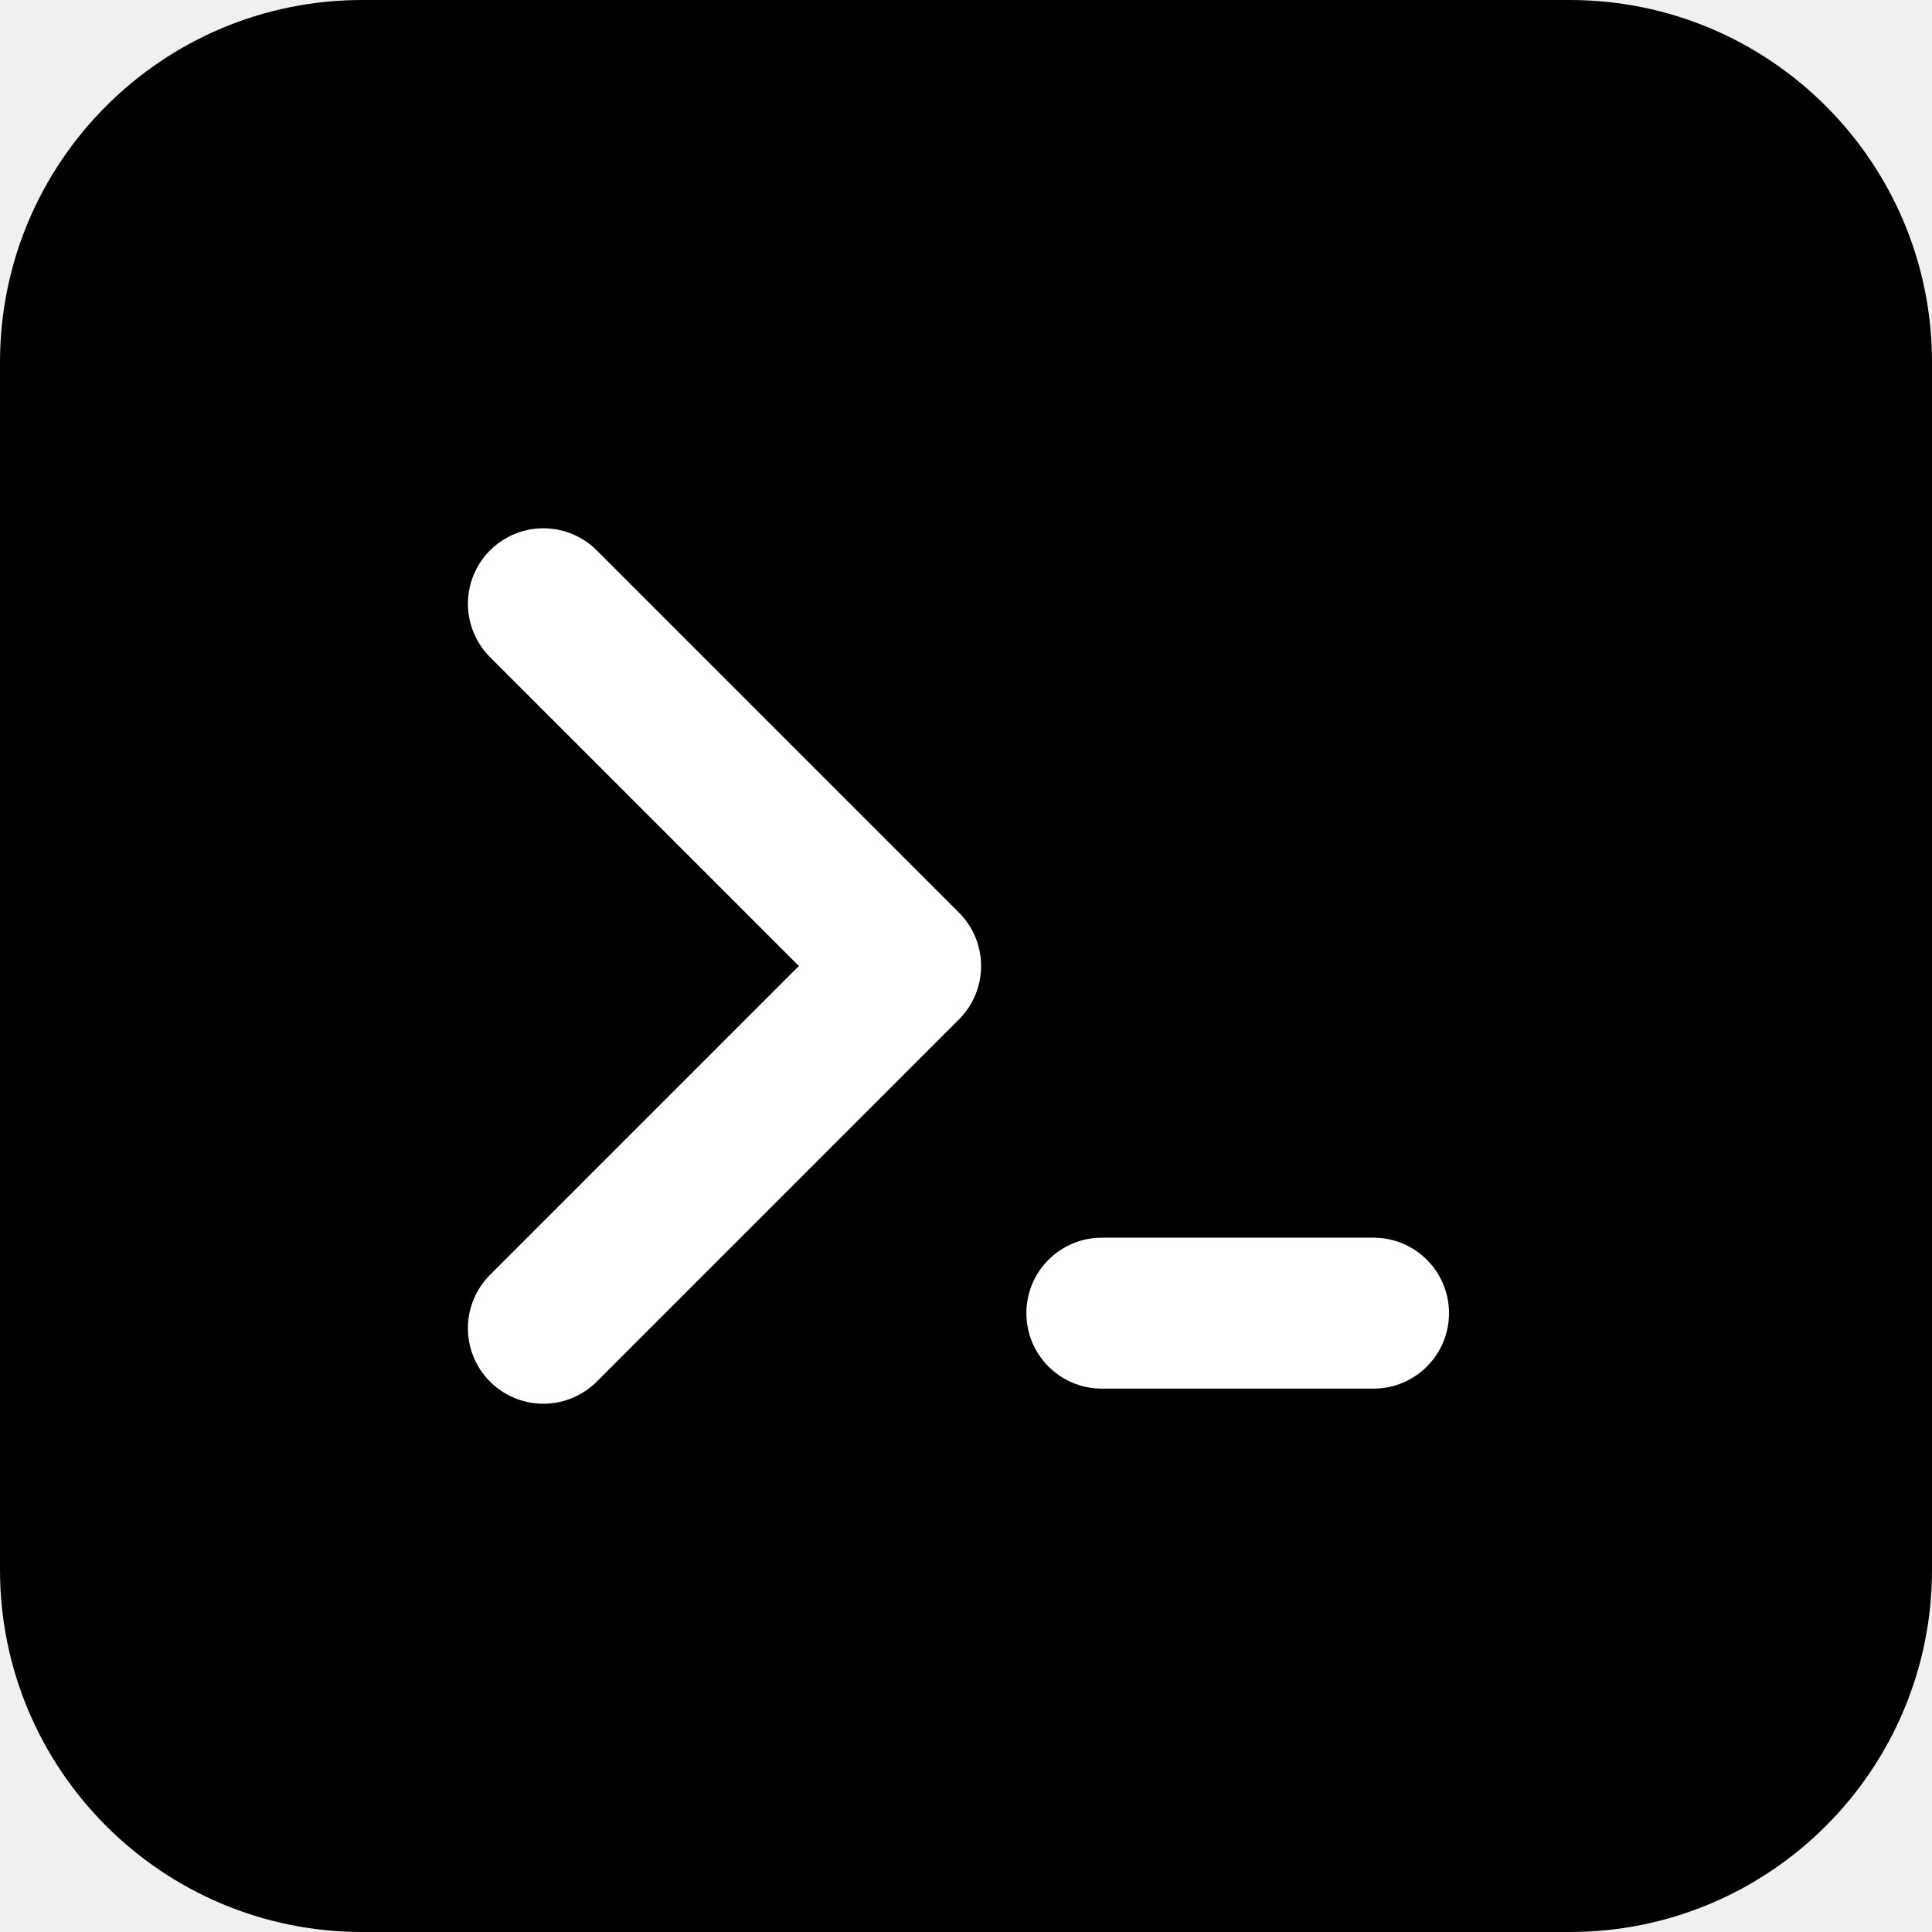
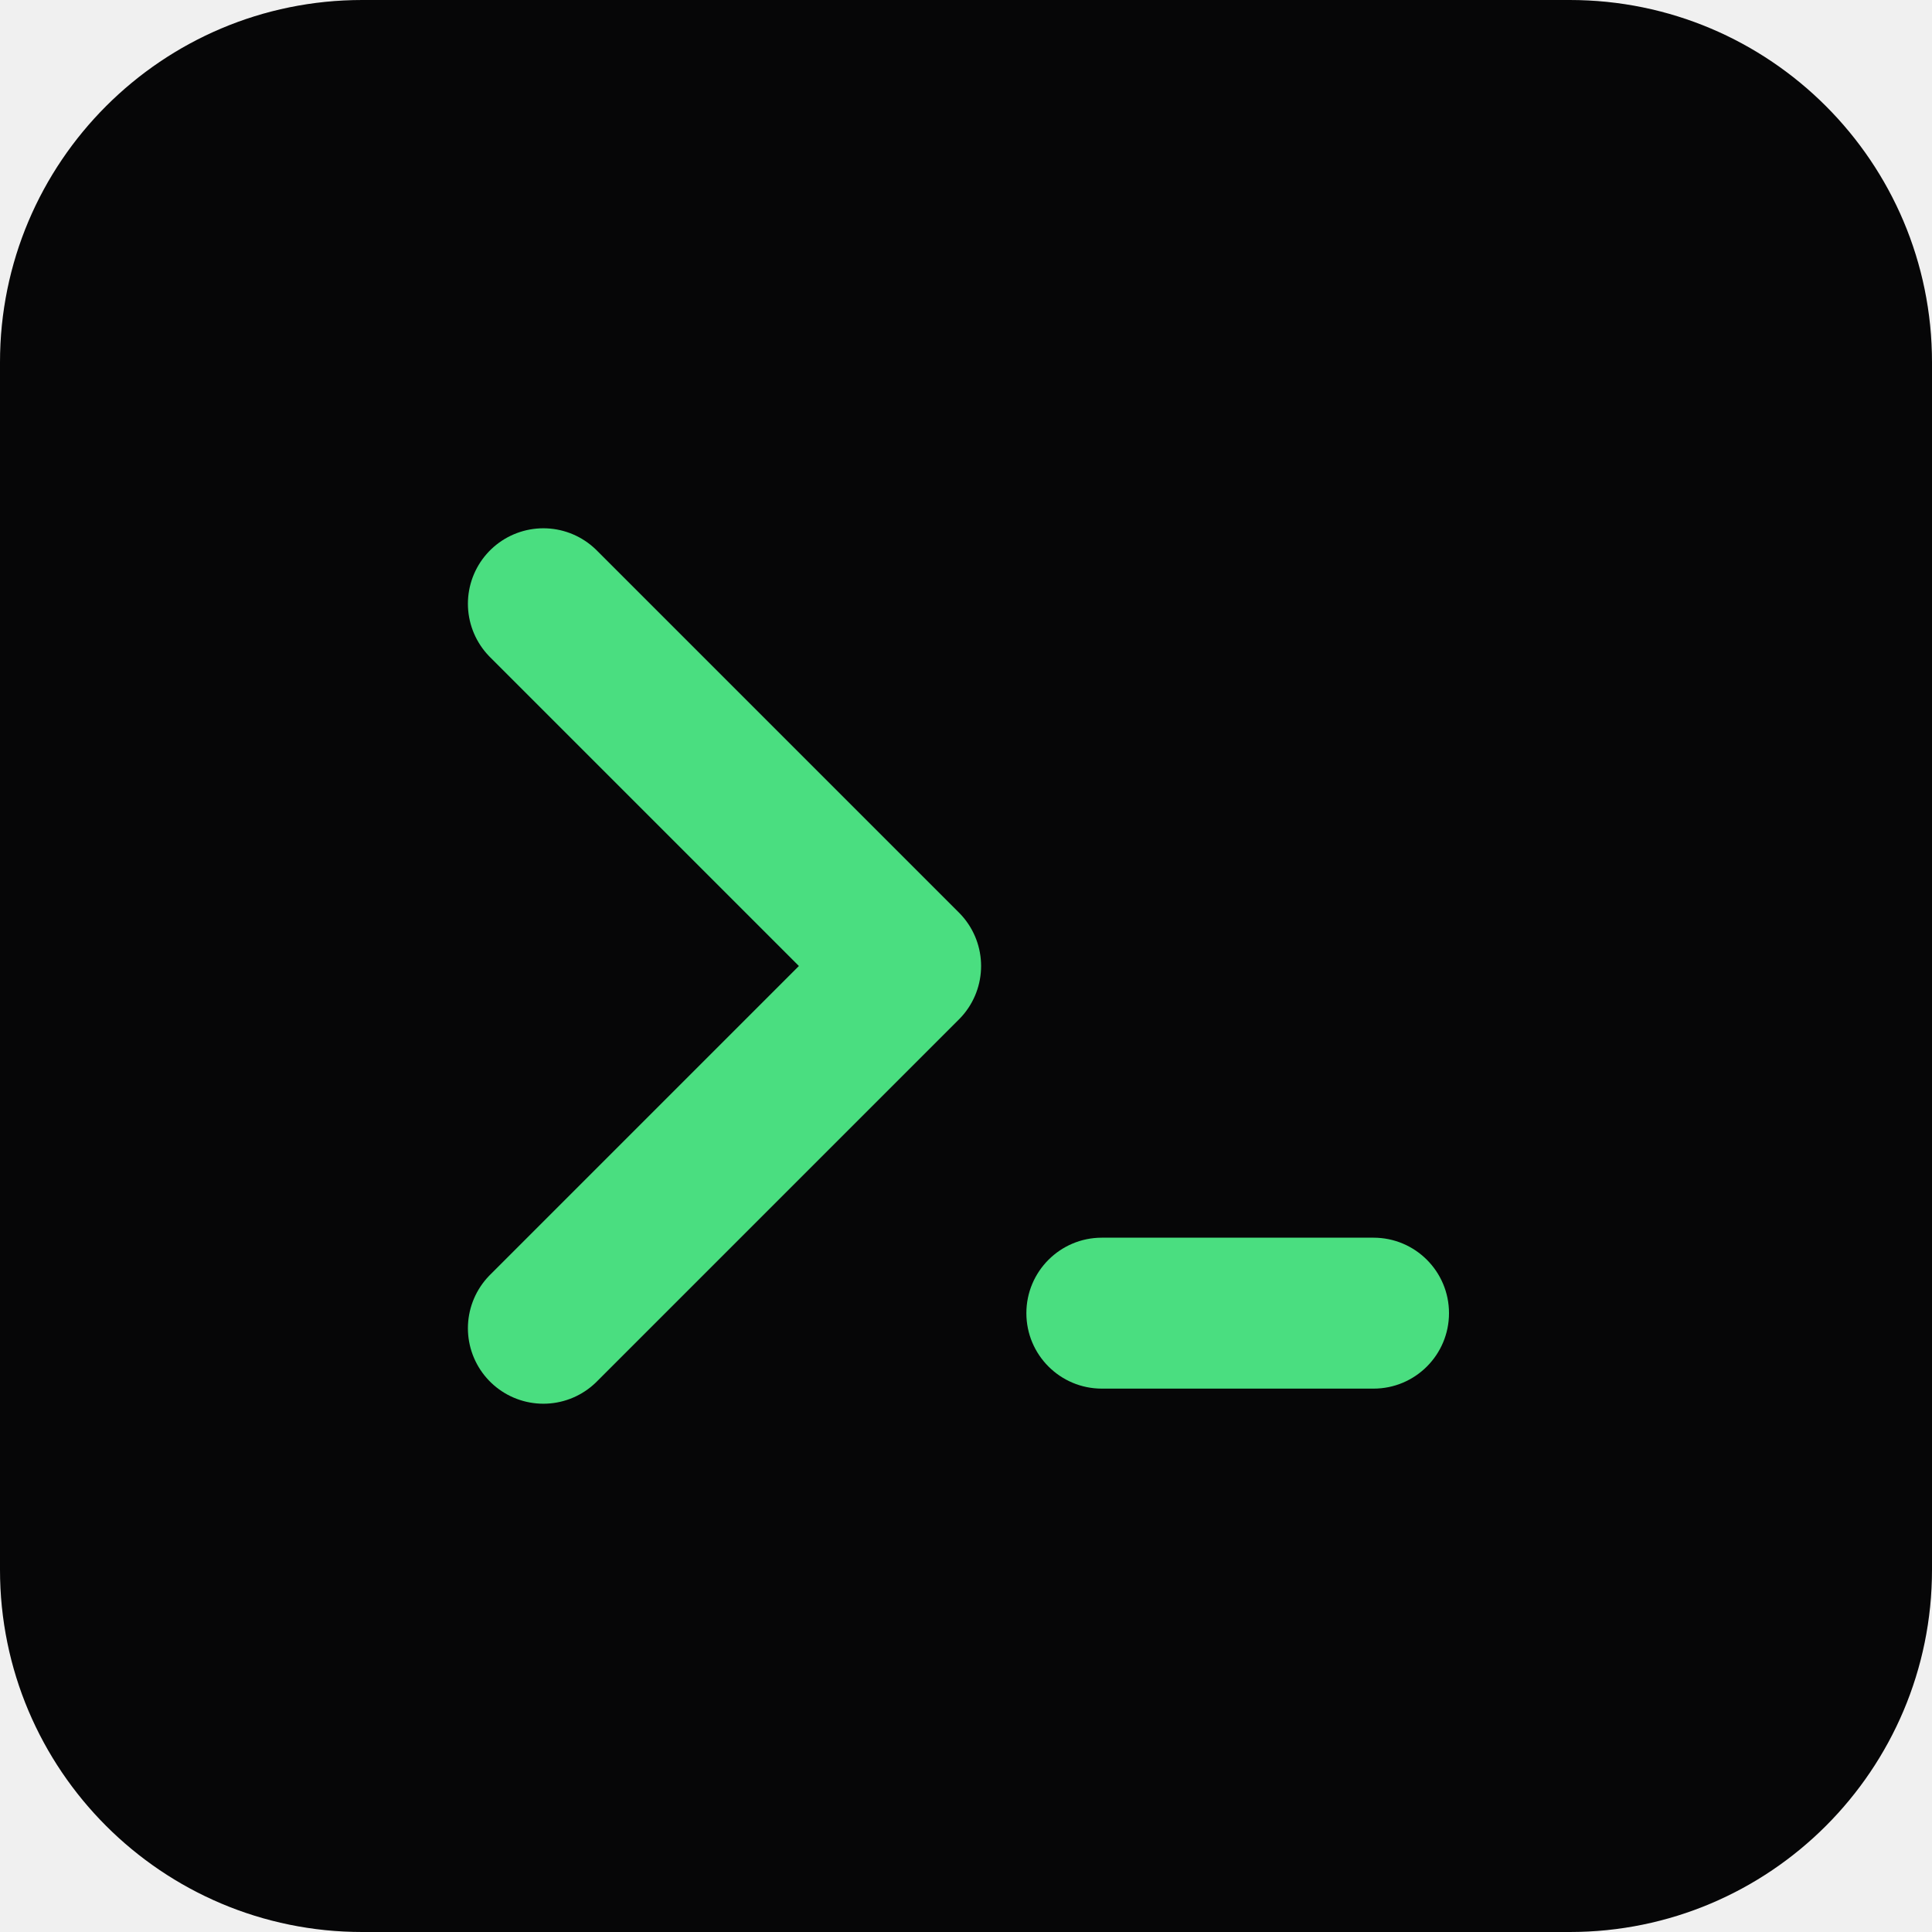
<svg xmlns="http://www.w3.org/2000/svg" width="32" height="32" viewBox="0 0 32 32">
-   <rect width="32" height="32" rx="6" fill="#000000" />
-   <polyline points="9,10 15,16 9,22" fill="none" stroke="#ffffff" stroke-width="2.5" stroke-linecap="round" stroke-linejoin="round" />
-   <rect x="17" y="20.5" width="7" height="2.5" rx="1.25" fill="#ffffff" />
+   <rect width="32" height="32" rx="6" fill="#060607" />
+   <polyline points="9,10 15,16 9,22" fill="none" stroke="#4ade80" stroke-width="2.5" stroke-linecap="round" stroke-linejoin="round" />
+   <rect x="17" y="20.5" width="7" height="2.5" rx="1.25" fill="#4ade80" />
</svg>
